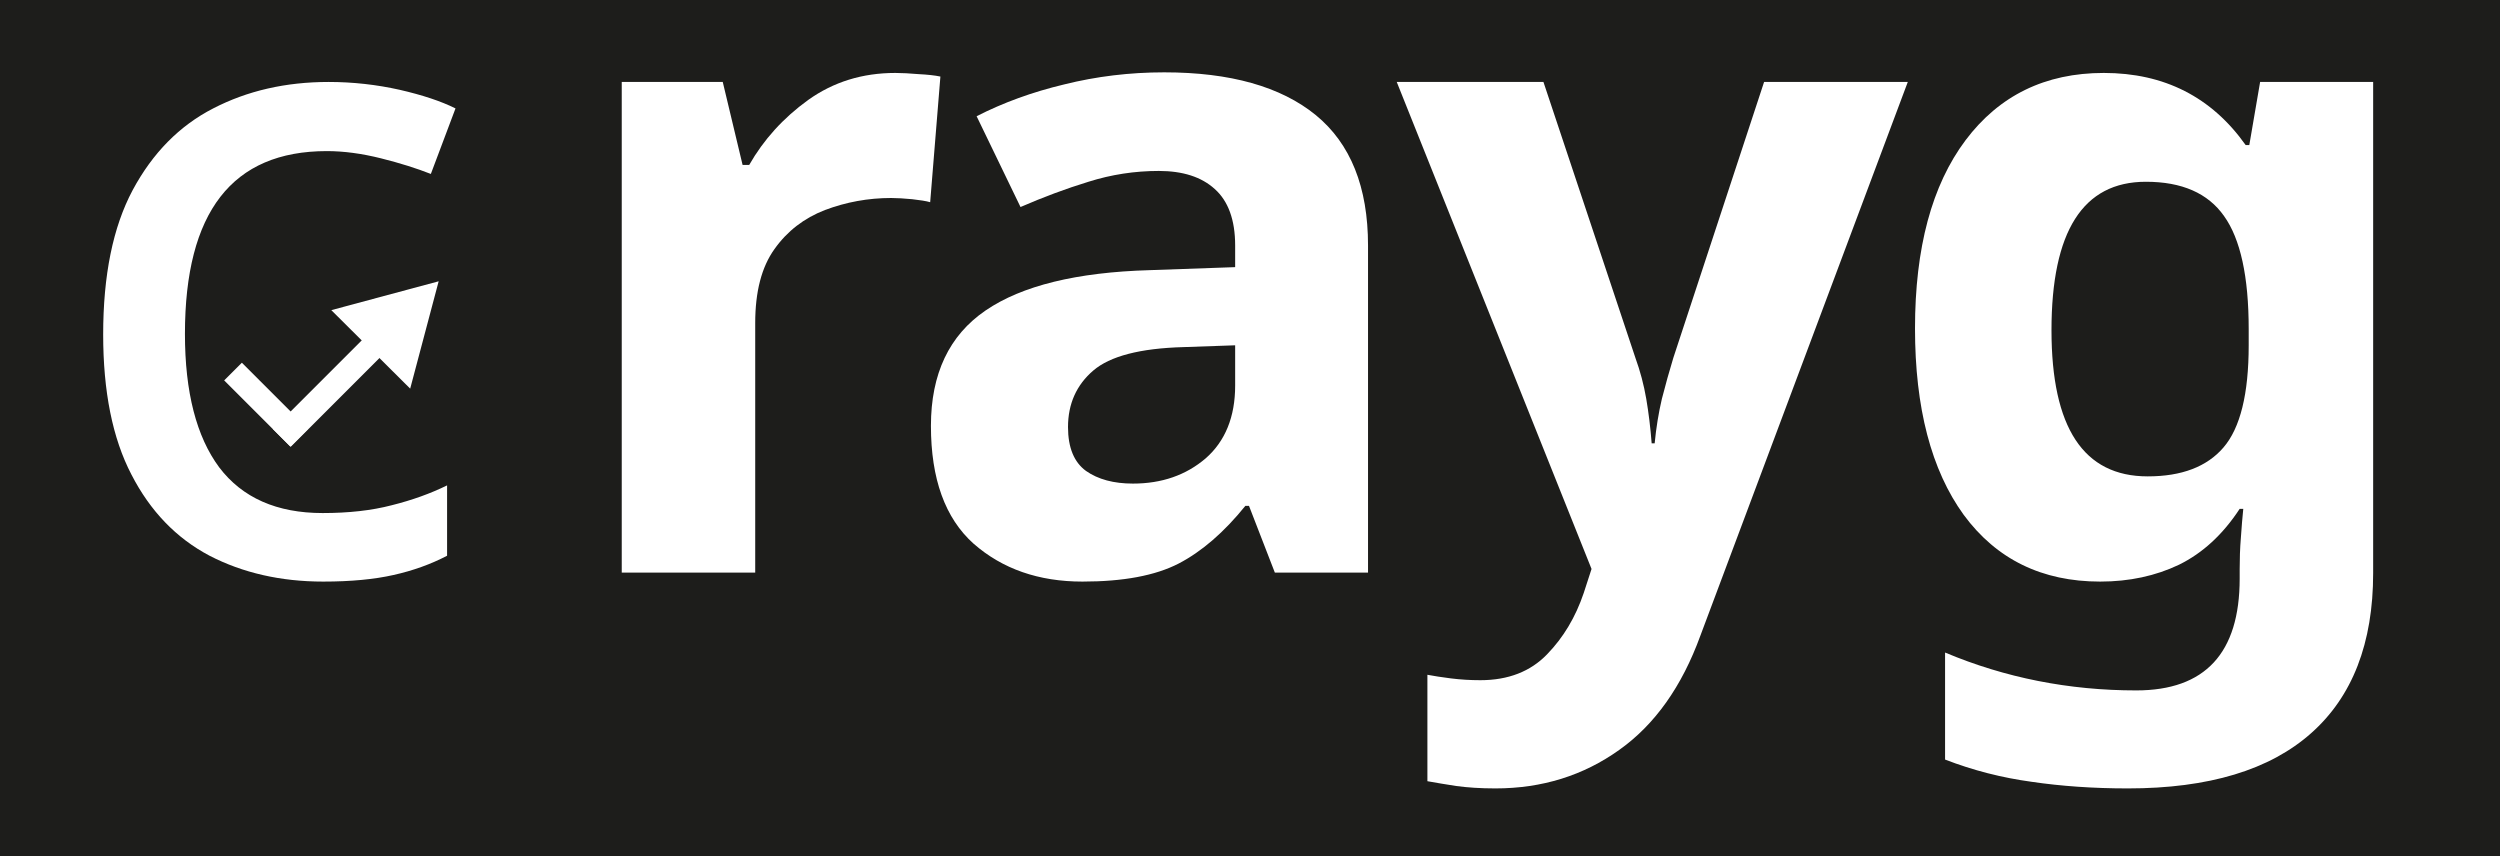
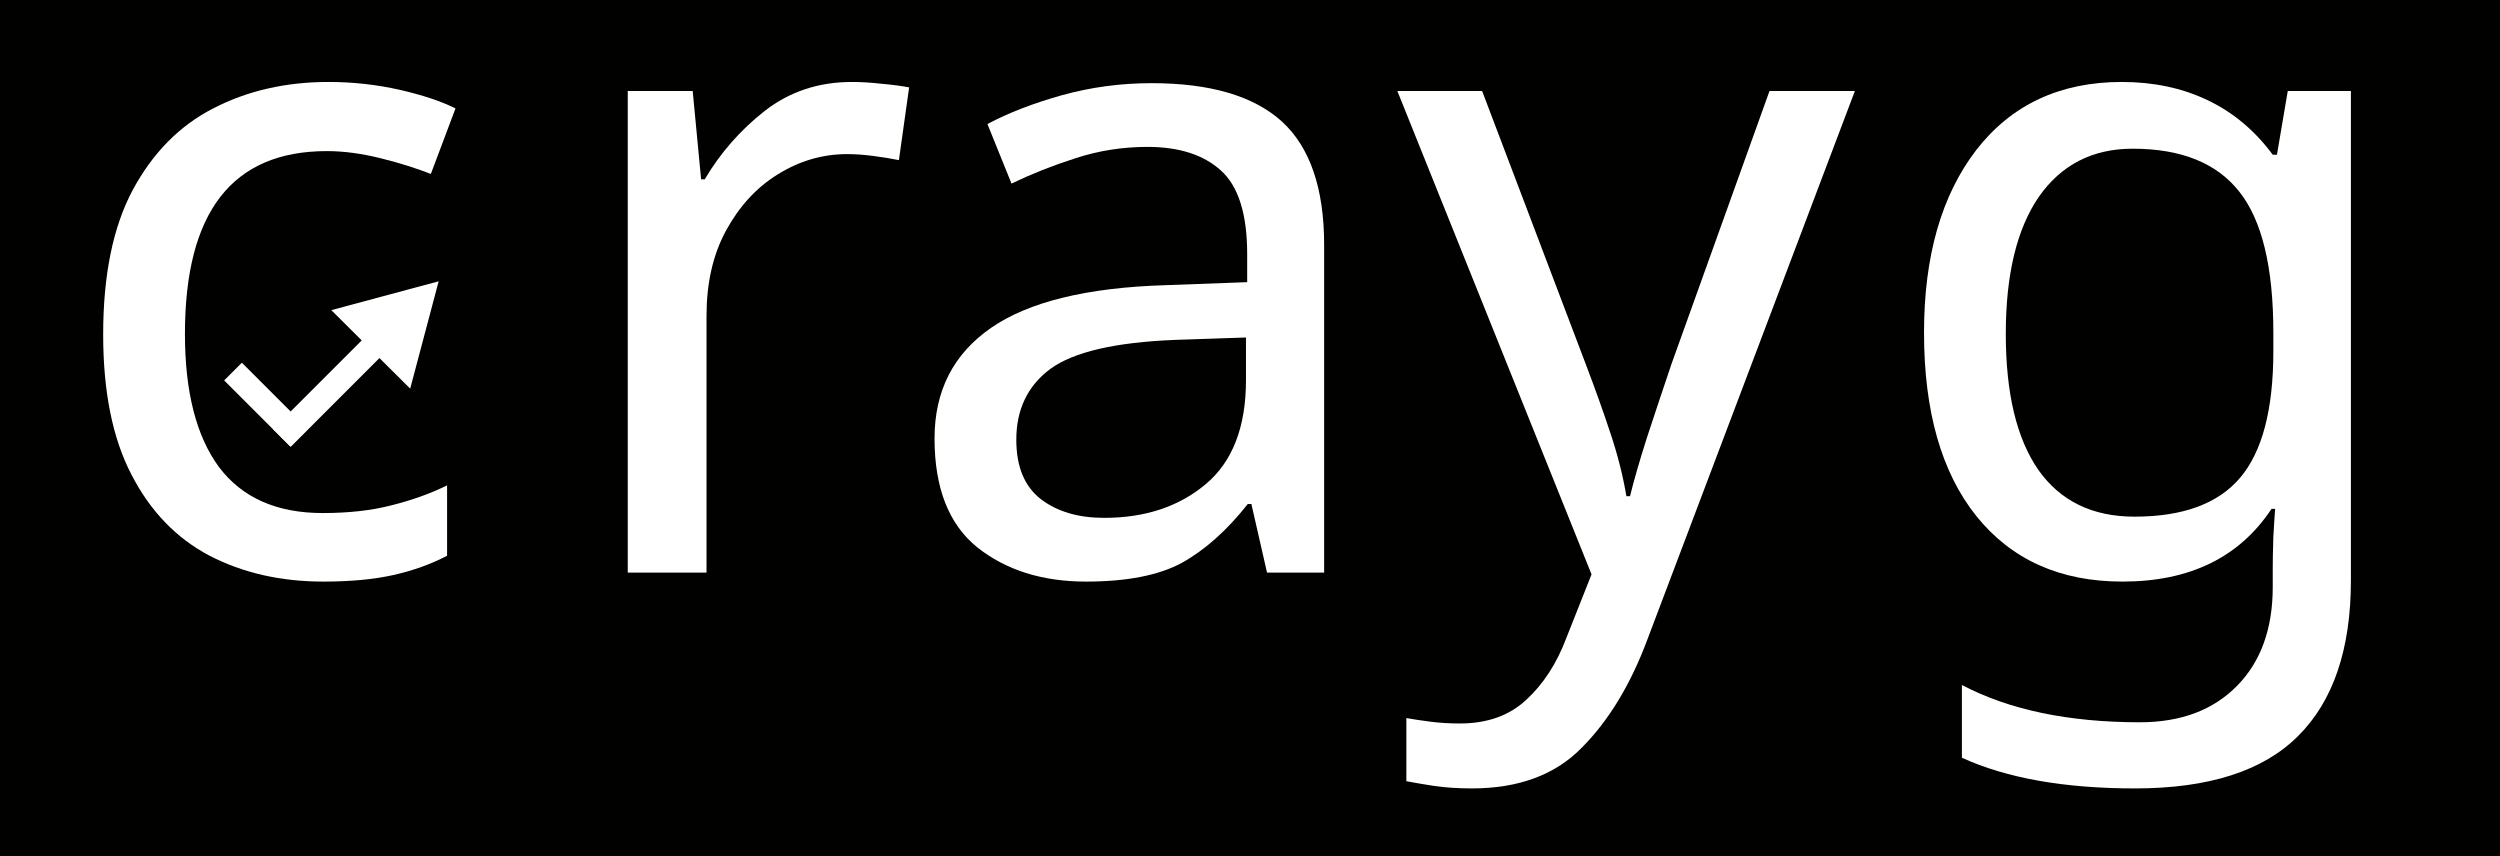
- <svg xmlns="http://www.w3.org/2000/svg" id="Ebene_1" viewBox="0 0 64.97 22.22">
+ <svg xmlns="http://www.w3.org/2000/svg" id="Ebene_1" data-name="Ebene 1" viewBox="0 0 64.97 22.22">
  <defs>
-     <style>.cls-1,.cls-2{fill:#fff;}.cls-2{font-size:23.35px;}.cls-3,.cls-4,.cls-5,.cls-6{font-family:Raleway-Bold, Raleway;font-weight:700;}.cls-7{font-family:RalewayRoman-Medium, Raleway;font-variation-settings:'wght' 500;font-weight:500;}.cls-4{letter-spacing:-.01em;}.cls-5{letter-spacing:-.02em;}.cls-8{fill:#1d1d1b;}.cls-6{letter-spacing:0em;}</style>
+     <style>
+       .cls-1 {
+         letter-spacing: -.01em;
+       }
+ 
+       .cls-1, .cls-2, .cls-3, .cls-4 {
+         font-family: Raleway-Bold, Raleway;
+       }
+ 
+       .cls-5 {
+         font-family: RalewayRoman-Medium, Raleway;
+         font-variation-settings: 'wght' 500;
+       }
+ 
+       .cls-6 {
+         fill: #010200;
+       }
+ 
+       .cls-7, .cls-8 {
+         fill: #fff;
+       }
+ 
+       .cls-2 {
+         letter-spacing: 0em;
+       }
+ 
+       .cls-4 {
+         letter-spacing: -.02em;
+       }
+ 
+       .cls-8 {
+         font-size: 23.35px;
+       }
+     </style>
  </defs>
-   <rect class="cls-8" x="-.56" y="-.94" width="66.17" height="24.08" />
+   <rect class="cls-6" x="-.56" y="-.94" width="66.17" height="24.08" />
  <g>
-     <rect class="cls-1" x="6.59" y="9.3" width=".65" height="2.43" transform="translate(-5.41 7.97) rotate(-45)" />
-     <rect class="cls-1" x="8.58" y="7.54" width=".65" height="4.49" transform="translate(8.29 23.01) rotate(-135)" />
-     <polygon class="cls-1" points="11.4 7.31 8.61 8.06 10.66 10.1 11.4 7.31" />
+     <rect class="cls-7" x="6.59" y="9.3" width=".65" height="2.43" transform="translate(-5.41 7.97) rotate(-45)" />
+     <rect class="cls-7" x="8.58" y="7.54" width=".65" height="4.49" transform="translate(8.29 23.01) rotate(-135)" />
+     <polygon class="cls-7" points="11.4 7.31 8.61 8.06 10.66 10.1 11.4 7.31" />
  </g>
-   <text class="cls-2" transform="translate(1.4 14.88)">
-     <tspan class="cls-7" x="0" y="0">c</tspan>
-     <tspan class="cls-6" x="12.93" y="0">r</tspan>
-     <tspan class="cls-4" x="21.81" y="0">a</tspan>
-     <tspan class="cls-5" x="34.9" y="0">y</tspan>
+   <text class="cls-8" transform="translate(1.4 14.88)">
+     <tspan class="cls-5" x="0" y="0">c</tspan>
+     <tspan class="cls-2" x="12.93" y="0">r</tspan>
+     <tspan class="cls-1" x="21.81" y="0">a</tspan>
+     <tspan class="cls-4" x="34.9" y="0">y</tspan>
    <tspan class="cls-3" x="47.32" y="0">g</tspan>
  </text>
</svg>
